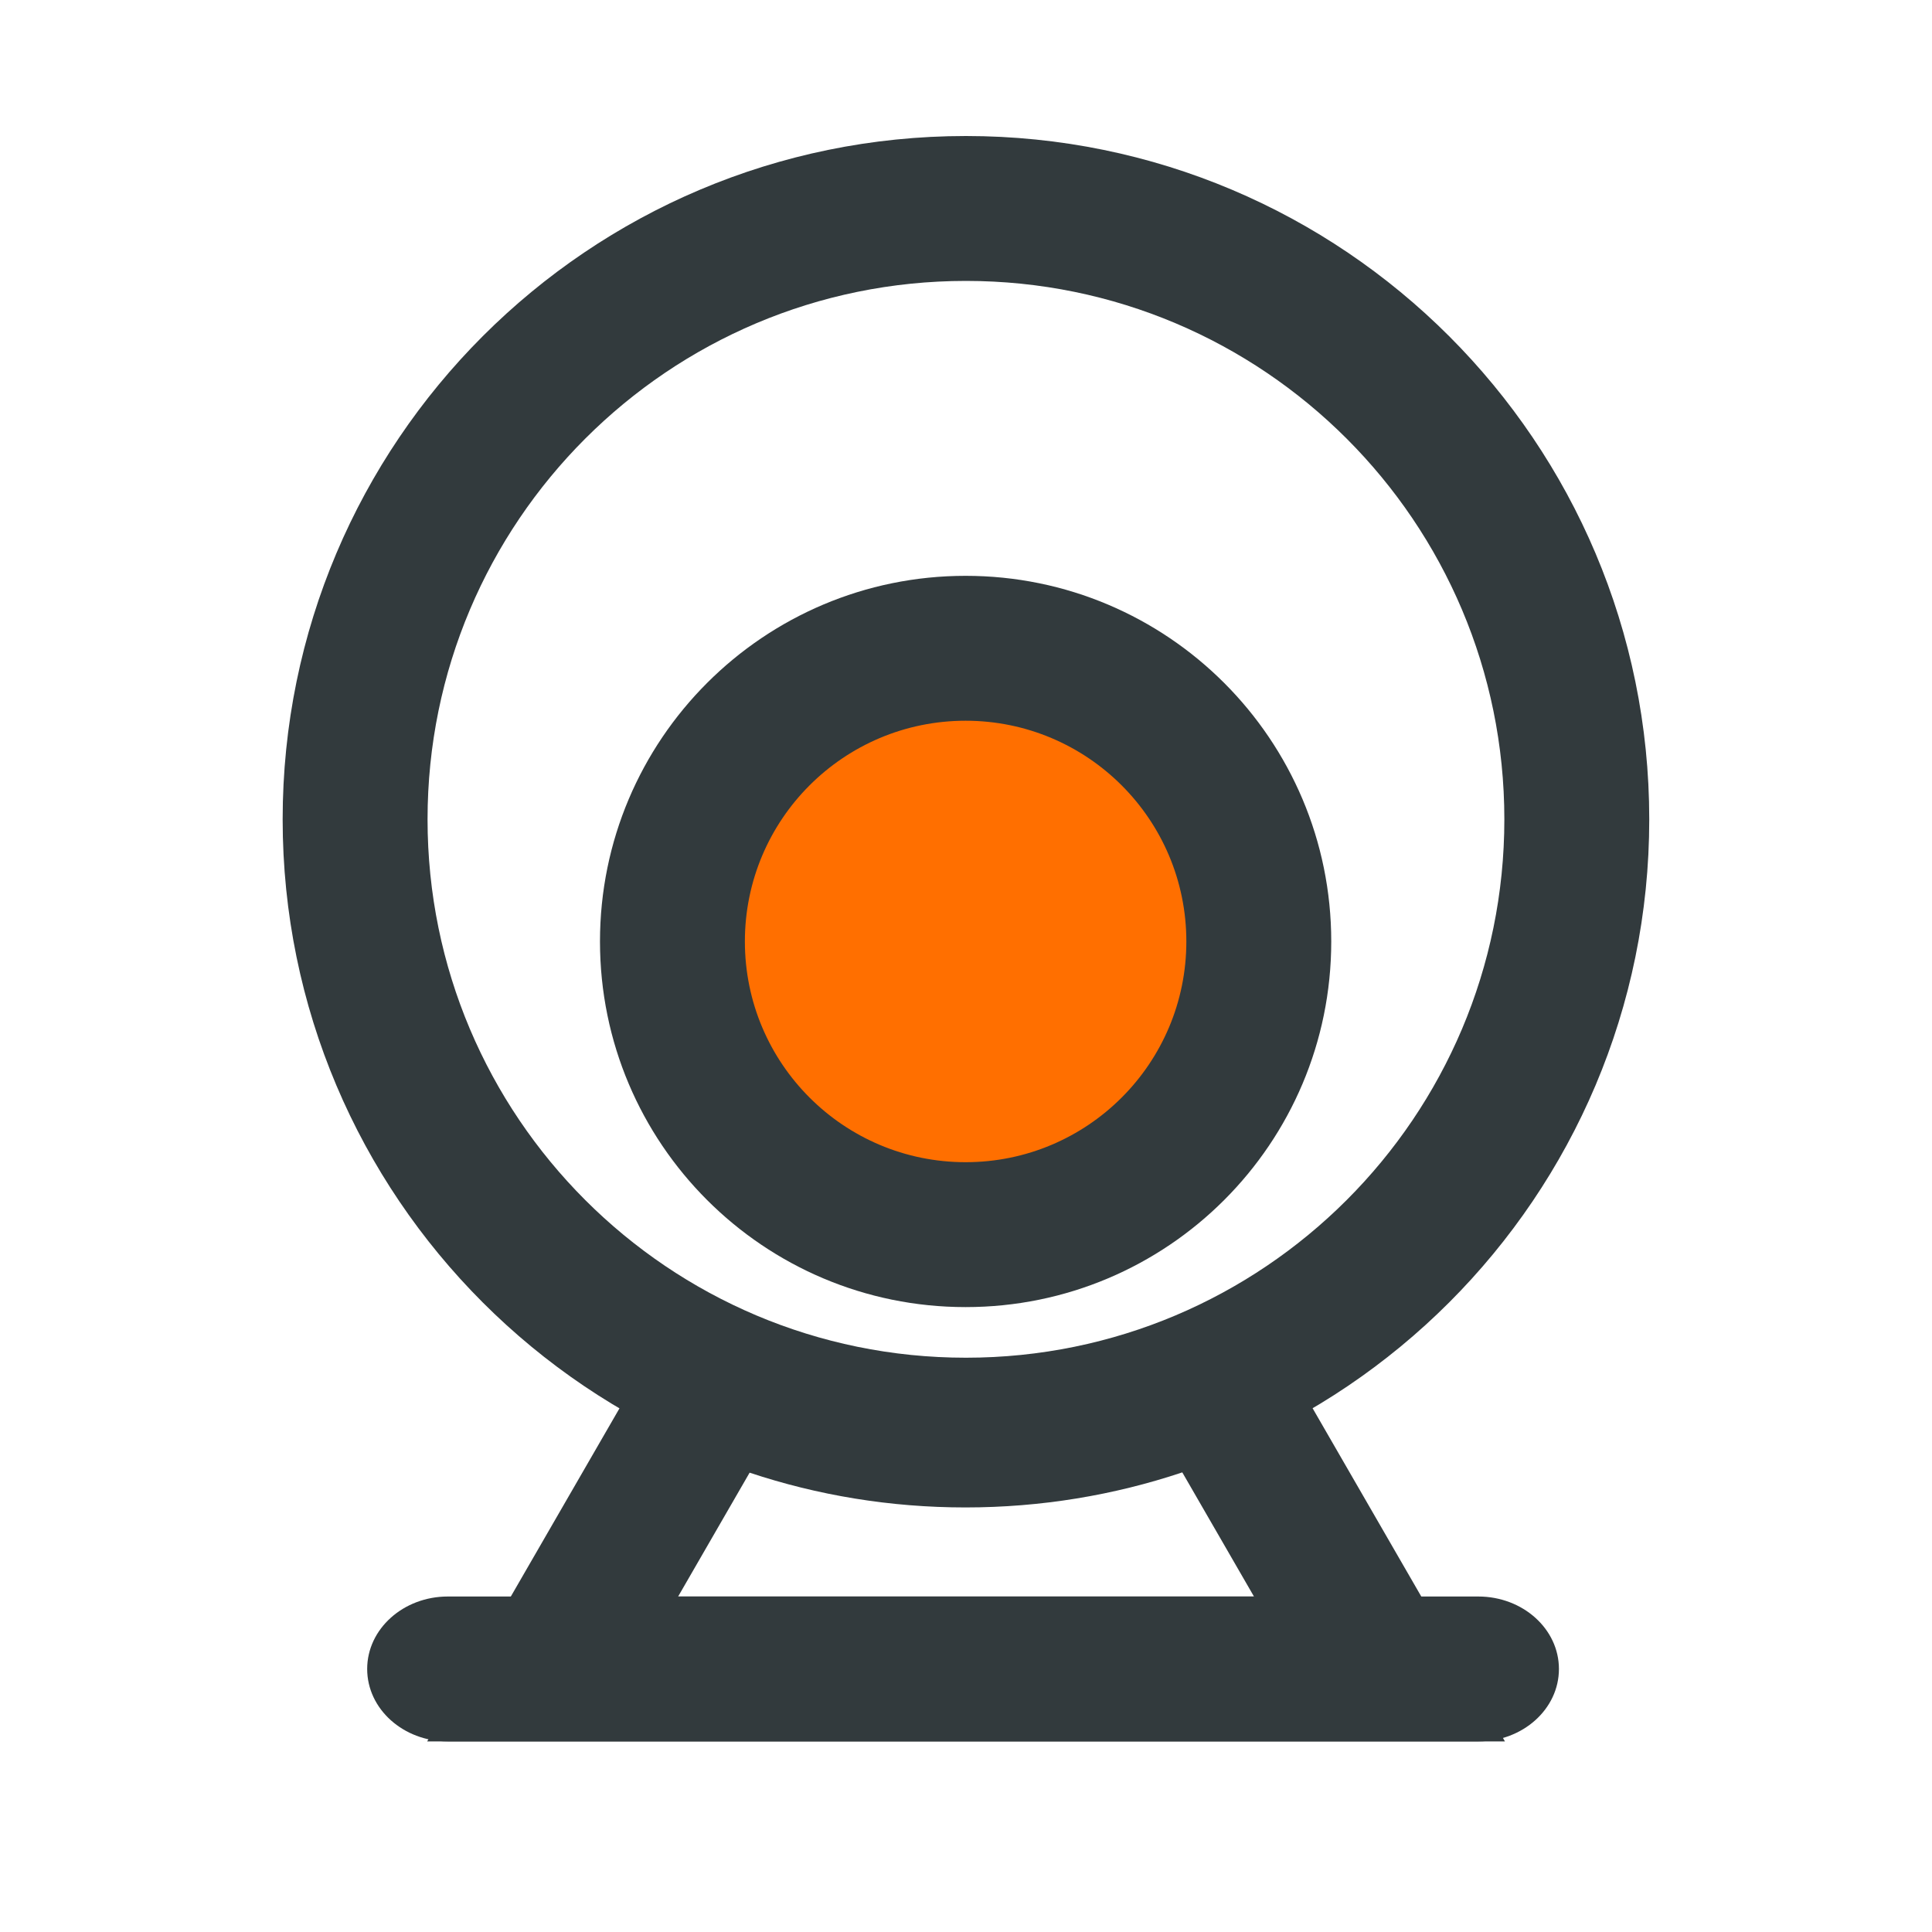
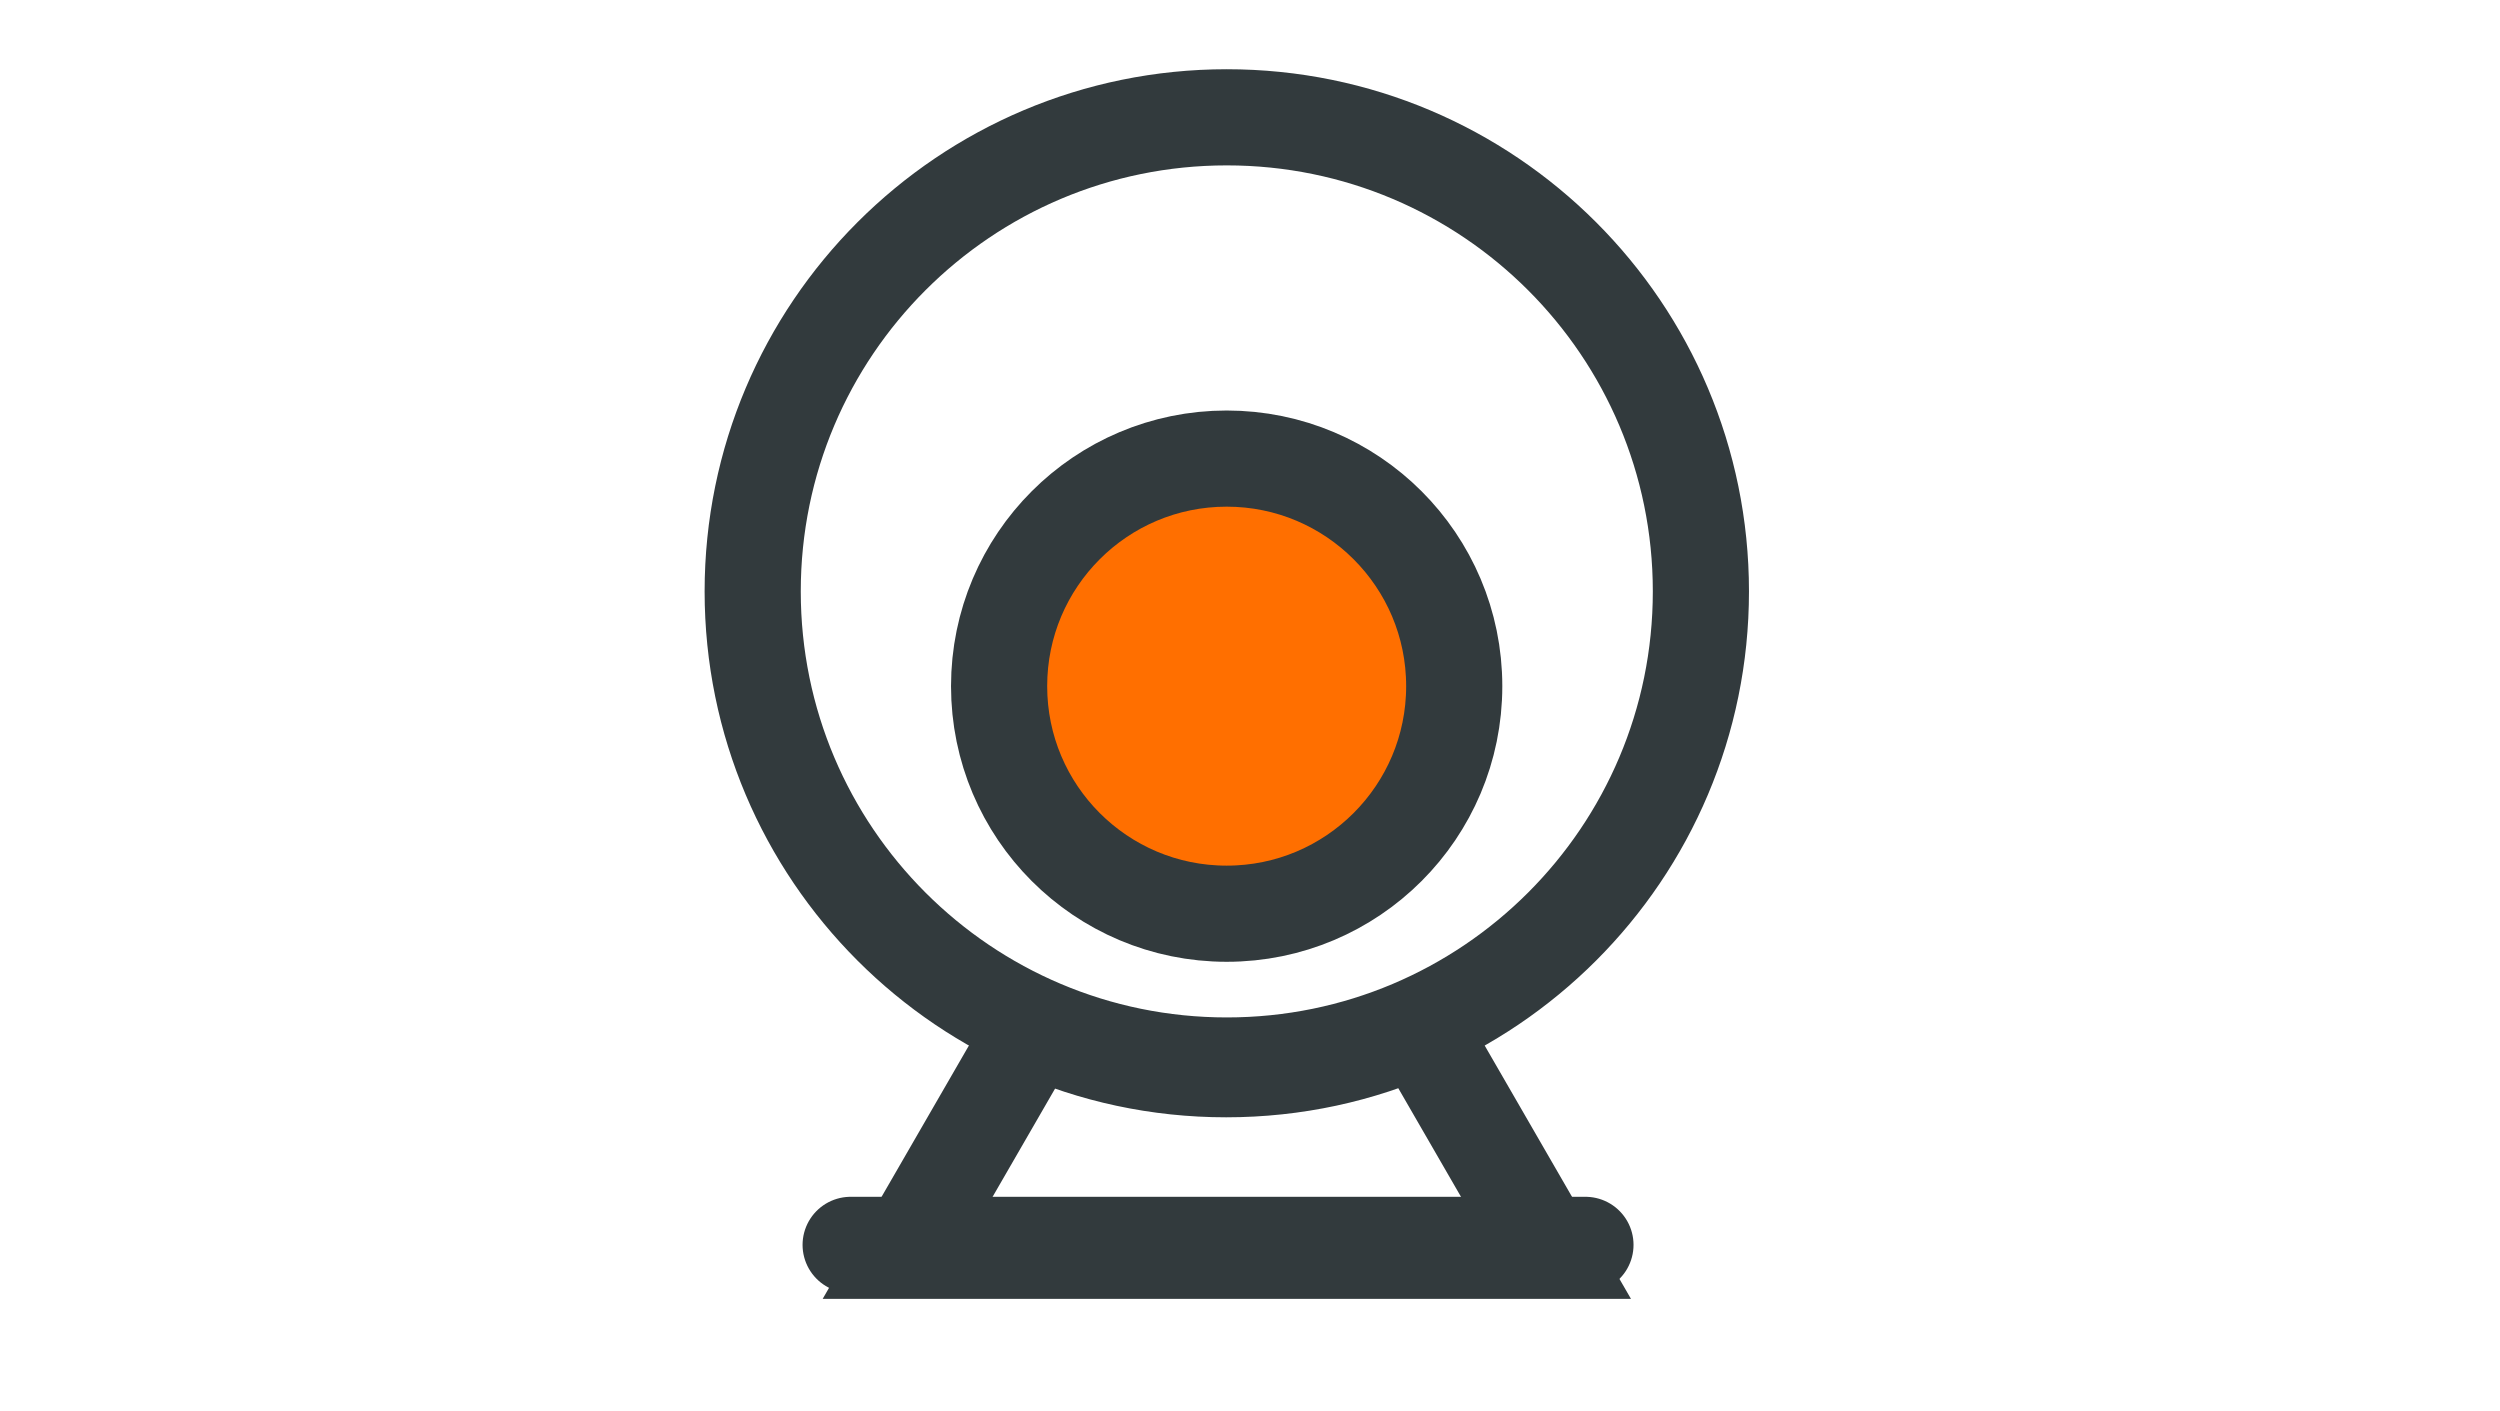
- <svg xmlns="http://www.w3.org/2000/svg" width="20" height="20" viewBox="0 0 20 20" fill="none">
-   <path fill-rule="evenodd" clip-rule="evenodd" d="M9.999 2.908C6.921 2.908 4.426 5.404 4.426 8.482C4.426 11.56 6.921 14.055 9.999 14.055C13.078 14.055 15.573 11.56 15.573 8.482C15.573 5.404 13.078 2.908 9.999 2.908ZM2.926 8.482C2.926 4.575 6.093 1.408 9.999 1.408C13.906 1.408 17.073 4.575 17.073 8.482C17.073 12.388 13.906 15.555 9.999 15.555C6.093 15.555 2.926 12.388 2.926 8.482Z" fill="#323A3D" />
-   <path d="M13.031 9.746C13.031 11.423 11.673 12.781 9.996 12.781C8.32 12.781 6.961 11.423 6.961 9.746C6.961 8.07 8.32 6.711 9.996 6.711C11.673 6.711 13.031 8.07 13.031 9.746Z" fill="#FF6F00" />
-   <path fill-rule="evenodd" clip-rule="evenodd" d="M9.996 7.461C8.734 7.461 7.711 8.484 7.711 9.746C7.711 11.008 8.734 12.031 9.996 12.031C11.258 12.031 12.281 11.008 12.281 9.746C12.281 8.484 11.258 7.461 9.996 7.461ZM6.211 9.746C6.211 7.656 7.906 5.961 9.996 5.961C12.087 5.961 13.781 7.656 13.781 9.746C13.781 11.837 12.087 13.531 9.996 13.531C7.906 13.531 6.211 11.837 6.211 9.746Z" fill="#323A3D" />
-   <path fill-rule="evenodd" clip-rule="evenodd" d="M12.879 13.35L15.579 18.027H4.422L7.119 13.356L7.735 13.629C8.425 13.935 9.188 14.105 9.994 14.105C10.803 14.105 11.57 13.934 12.262 13.625L12.879 13.35ZM12.239 15.242C11.533 15.478 10.778 15.605 9.994 15.605C9.214 15.605 8.463 15.479 7.76 15.245L7.02 16.527H12.981L12.239 15.242Z" fill="#323A3D" />
-   <path fill-rule="evenodd" clip-rule="evenodd" d="M3.801 17.277C3.801 16.863 4.175 16.527 4.636 16.527L15.303 16.527C15.764 16.527 16.138 16.863 16.138 17.277C16.138 17.692 15.764 18.027 15.303 18.027L4.636 18.027C4.175 18.027 3.801 17.692 3.801 17.277Z" fill="#323A3D" />
+ <svg xmlns="http://www.w3.org/2000/svg" width="39" height="22" viewBox="0 0 39 22" fill="none">
+   <circle cx="19.138" cy="9.226" r="7.396" stroke="#323A3D" stroke-width="1.5" />
+   <circle cx="19.136" cy="10.704" r="3.55" fill="#FF6F00" stroke="#323A3D" stroke-width="1.5" />
+   <path d="M22.139 16.041L22.789 15.666L22.451 15.081L21.834 15.356L22.139 16.041ZM16.133 16.048L16.437 15.363L15.82 15.089L15.483 15.673L16.133 16.048ZM14.133 19.512L13.483 19.137L12.834 20.262H14.133V19.512ZM24.143 19.512V20.262H25.443L24.793 19.137L24.143 19.512ZM21.834 15.356C21.008 15.725 20.093 15.93 19.128 15.93V17.43C20.308 17.43 21.431 17.179 22.445 16.726L21.834 15.356ZM19.128 15.93C18.168 15.93 17.259 15.727 16.437 15.363L15.829 16.734C16.838 17.182 17.955 17.43 19.128 17.43V15.93ZM14.782 19.887L16.782 16.423L15.483 15.673L13.483 19.137L14.782 19.887ZM24.143 18.762H14.133V20.262H24.143V18.762ZM21.49 16.416L23.494 19.887L24.793 19.137L22.789 15.666L21.49 16.416Z" fill="#323A3D" />
+   <line x1="13.27" y1="19.42" x2="24.733" y2="19.42" stroke="#323A3D" stroke-width="1.5" stroke-linecap="round" />
</svg>
